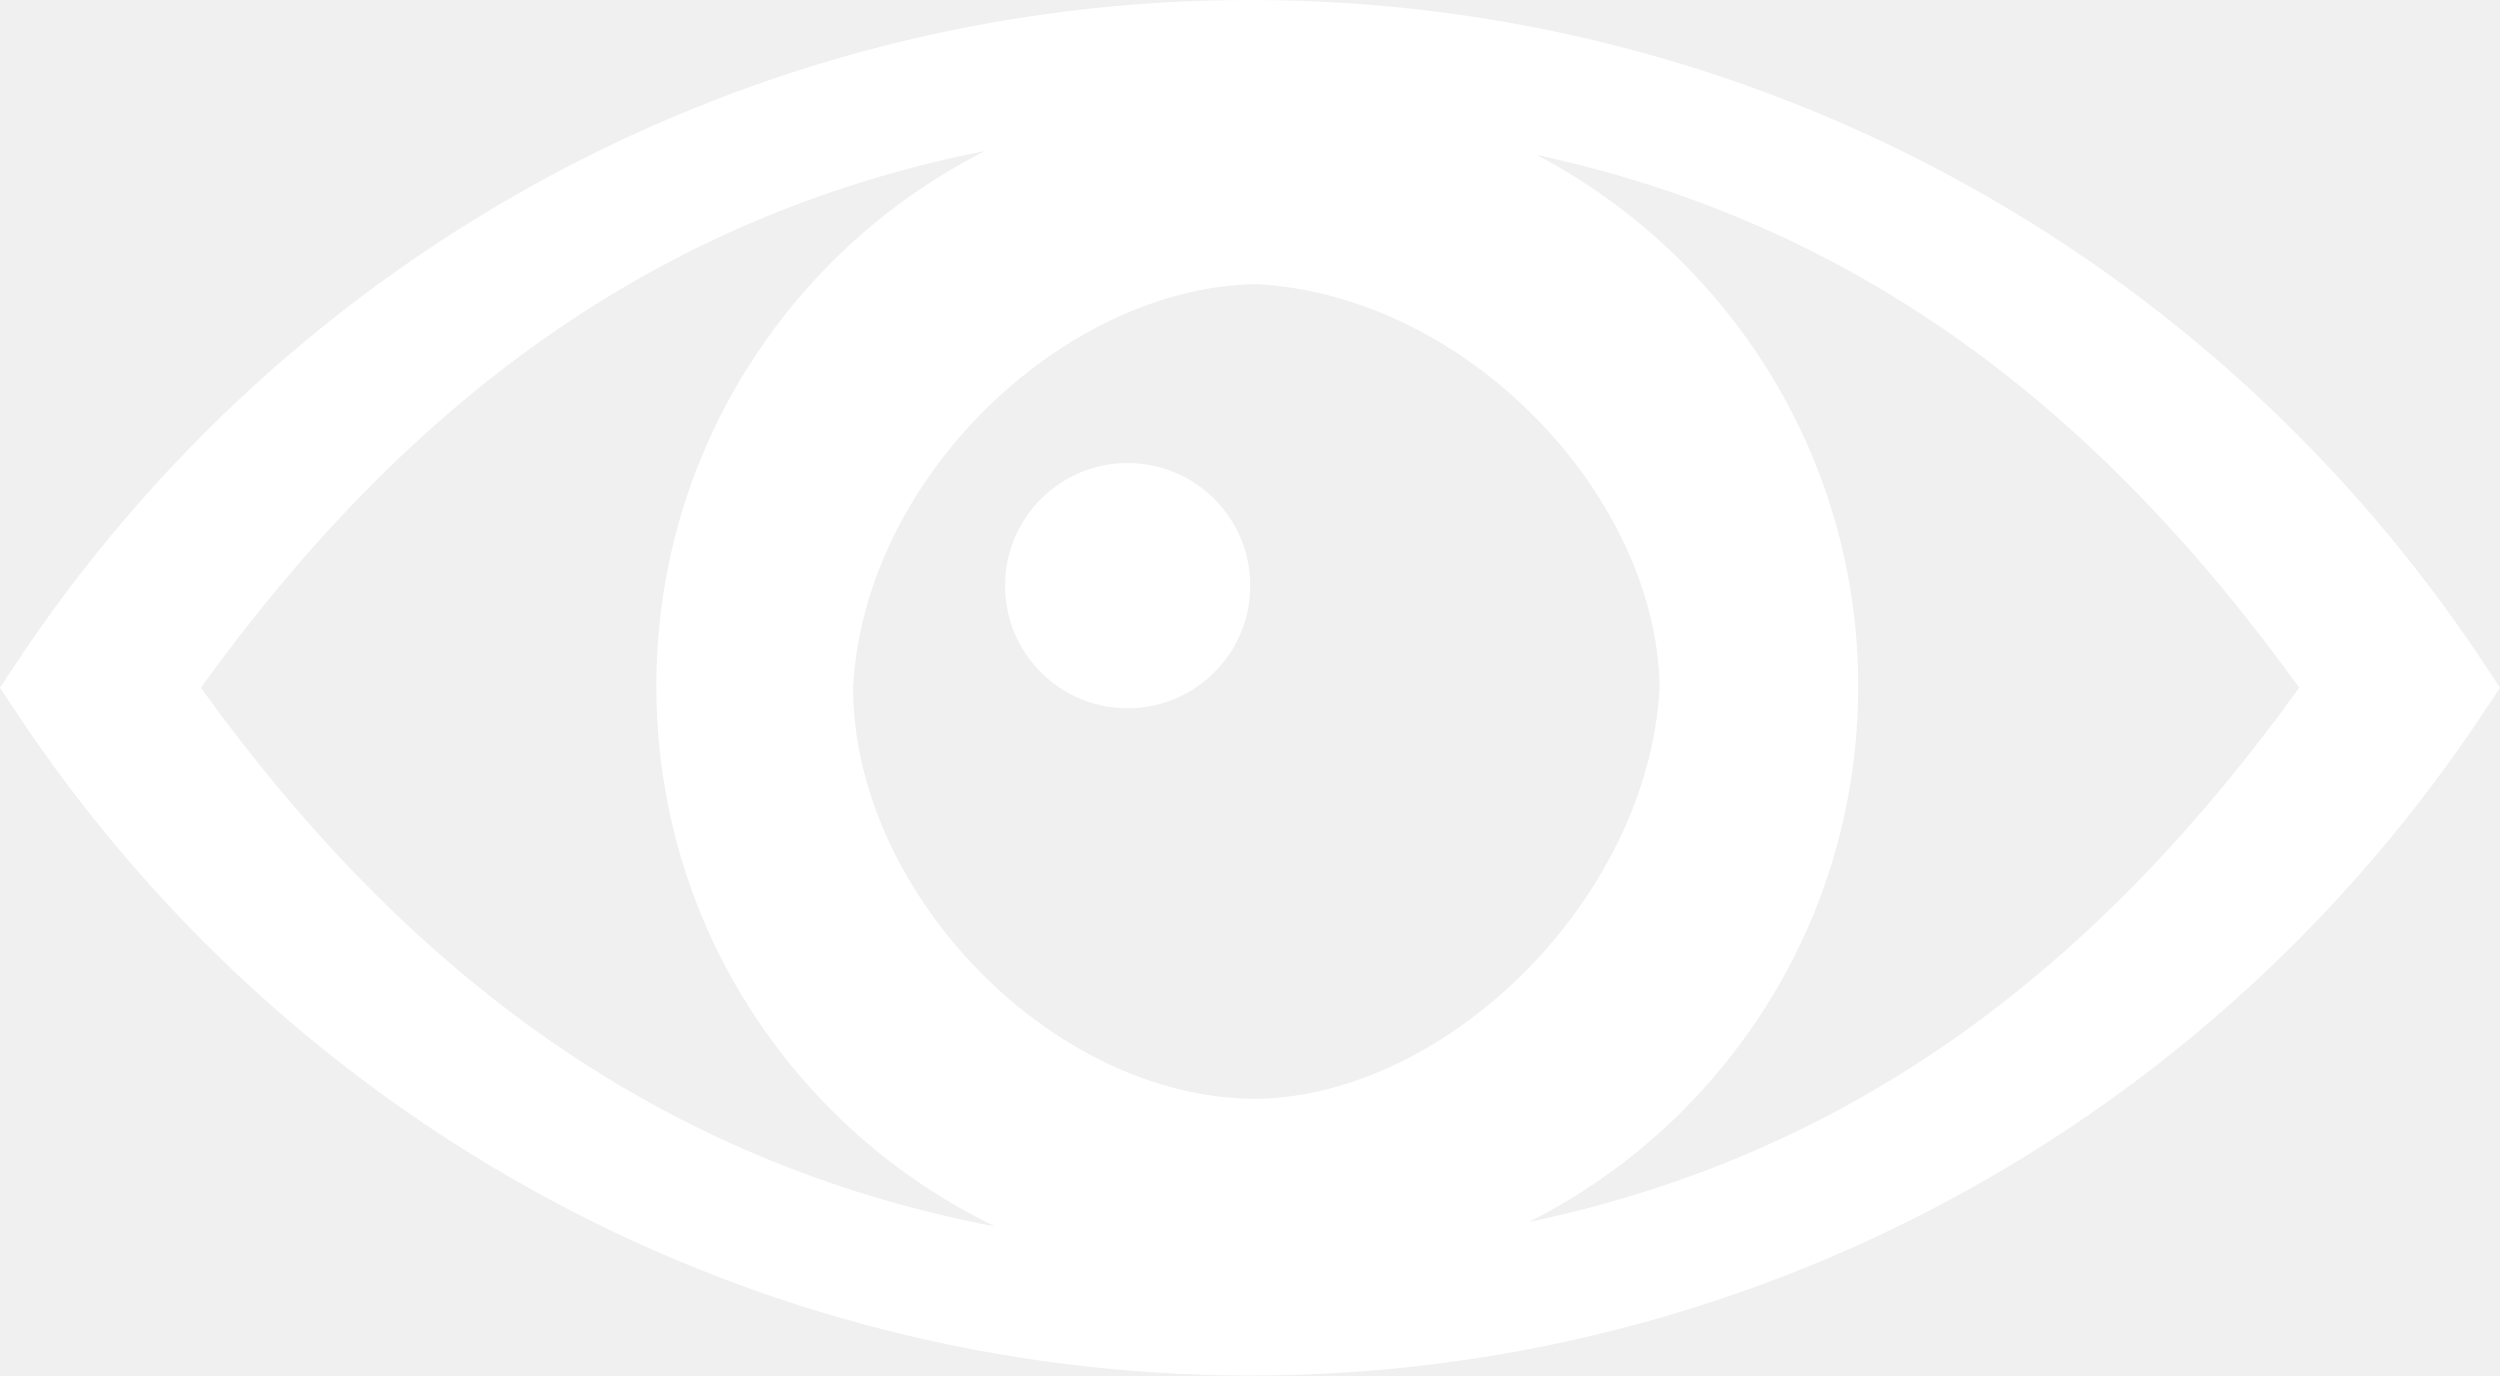
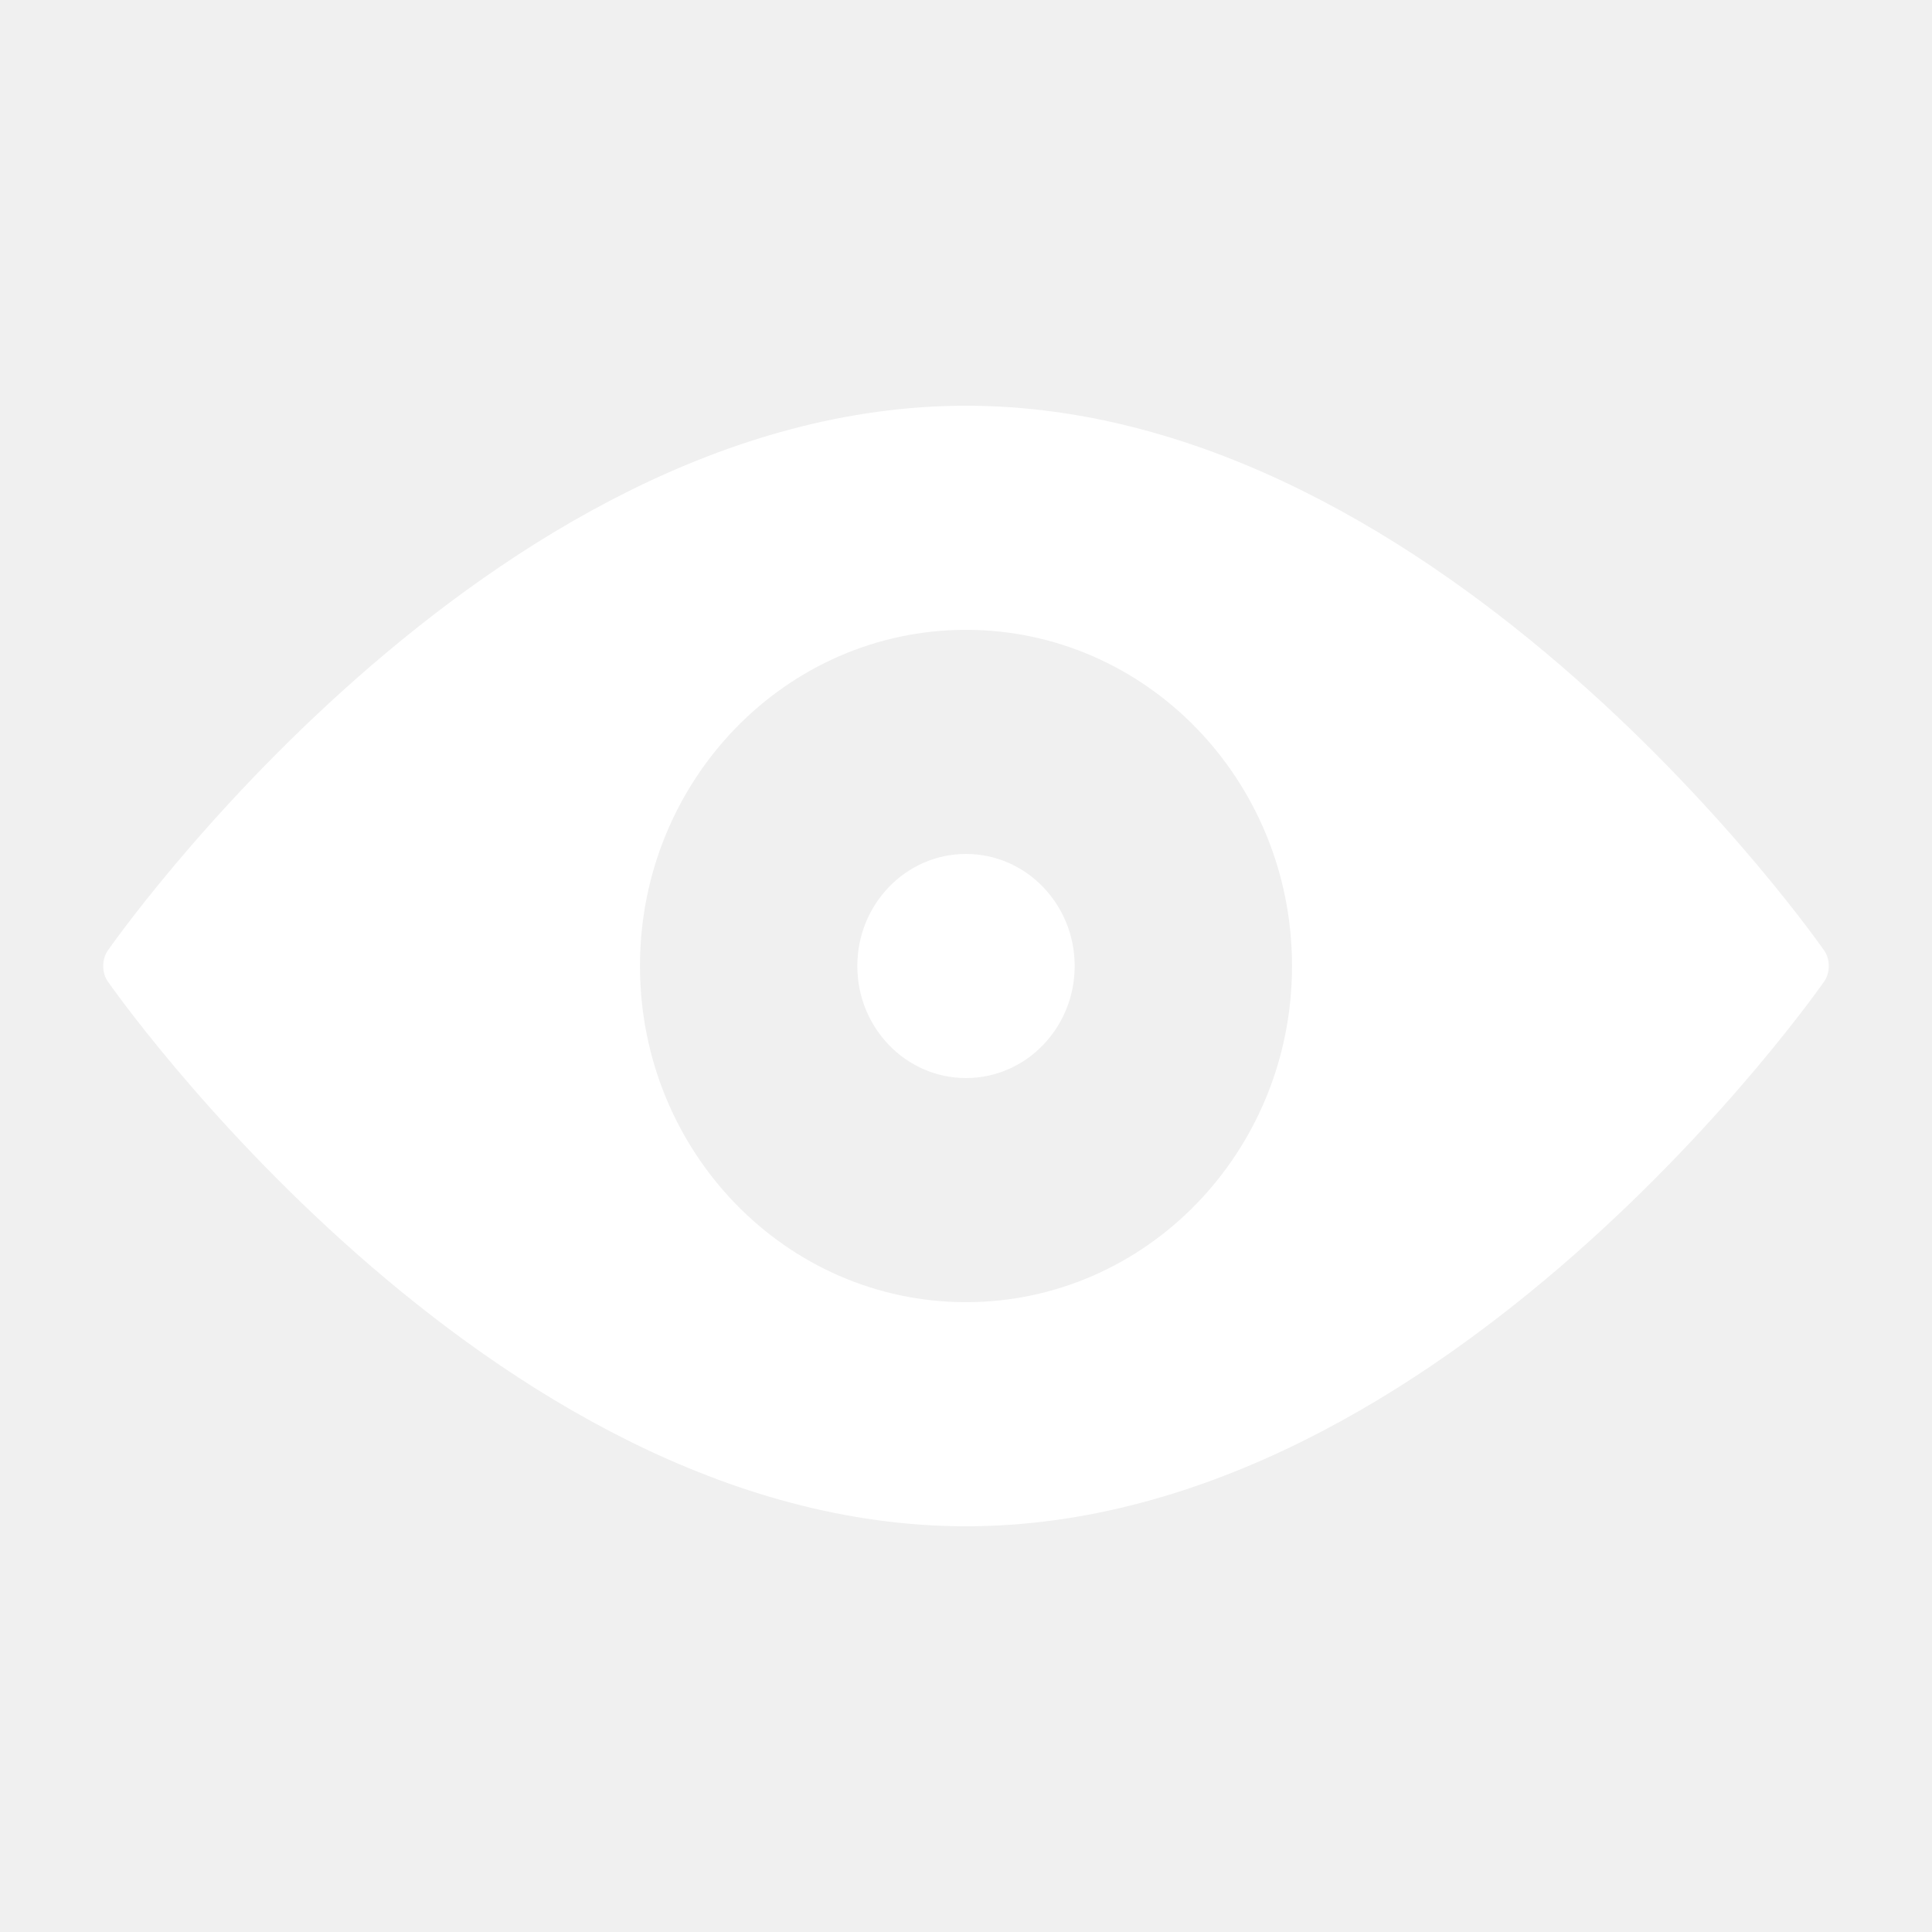
- <svg xmlns="http://www.w3.org/2000/svg" version="1.0" width="100" height="55.02" viewBox="0 0 100 55.02" id="Layer_1" xml:space="preserve">
-   <defs id="defs9" />
-   <path d="M 99.431,26.647 C 88.421,9.962 69.942,0 50.006,0 30.073,0 11.593,9.962 0.569,26.647 L 0,27.51 0.569,28.37 c 11.014,16.688 29.497,26.65 49.437,26.65 19.936,0 38.415,-9.962 49.425,-26.655 L 100,27.51 z M 8.034,27.51 C 16.156,16.256 26.065,8.685 39.415,6.034 c -2.232,1.128 -4.299,2.609 -6.115,4.42 -4.543,4.54 -7.046,10.578 -7.046,16.994 0,6.42 2.503,12.461 7.046,16.999 1.928,1.922 4.128,3.457 6.505,4.612 C 26.301,46.479 16.236,38.871 8.034,27.51 z M 50.253,43.954 C 42.068,43.954 34.123,35.676 34.123,27.496 34.566,19.051 42.609,11.477 50.253,11.365 58.697,11.808 66.272,19.852 66.385,27.496 65.942,35.939 57.901,43.841 50.253,43.954 z M 61.158,48.879 c 2.24,-1.135 4.304,-2.61 6.129,-4.432 4.536,-4.538 7.041,-10.579 7.041,-16.999 0,-9.212 -5.226,-17.224 -12.856,-21.25 12.996,2.801 22.56,10.305 30.497,21.312 -8.003,11.092 -17.684,18.616 -30.811,21.369 z" id="path3" style="fill:#ffffff" />
-   <path d="m 45.106,28.331 c 2.706,0 4.903,-2.193 4.903,-4.903 0,-2.71 -2.197,-4.906 -4.903,-4.906 -2.709,0 -4.903,2.196 -4.903,4.906 10e-4,2.71 2.194,4.903 4.903,4.903" id="path5" style="fill:#ffffff" />
+ <svg xmlns="http://www.w3.org/2000/svg" width="100px" height="100px" viewBox="0 0 100 100" version="1.1">
+   <path d="M50,79 C25.147,79 5.584,50.806 5.584,50.806 C5.262,50.367 5.262,49.639 5.584,49.194 C5.584,49.194 25.147,21 50,21 C74.853,21 94.416,49.194 94.416,49.194 C94.738,49.633 94.738,50.361 94.416,50.806 C94.416,50.806 74.853,79 50,79 Z M50,67.4 C59.32,67.4 66.875,59.61 66.875,50 C66.875,40.39 59.32,32.6 50,32.6 C40.68,32.6 33.125,40.39 33.125,50 C33.125,59.61 40.68,67.4 50,67.4 Z M50,67.4 M50,55.8 C53.107,55.8 55.625,53.203 55.625,50 C55.625,46.797 53.107,44.2 50,44.2 C46.893,44.2 44.375,46.797 44.375,50 C44.375,53.203 46.893,55.8 50,55.8 Z M50,55.8" fill="#ffffff" />
</svg>
